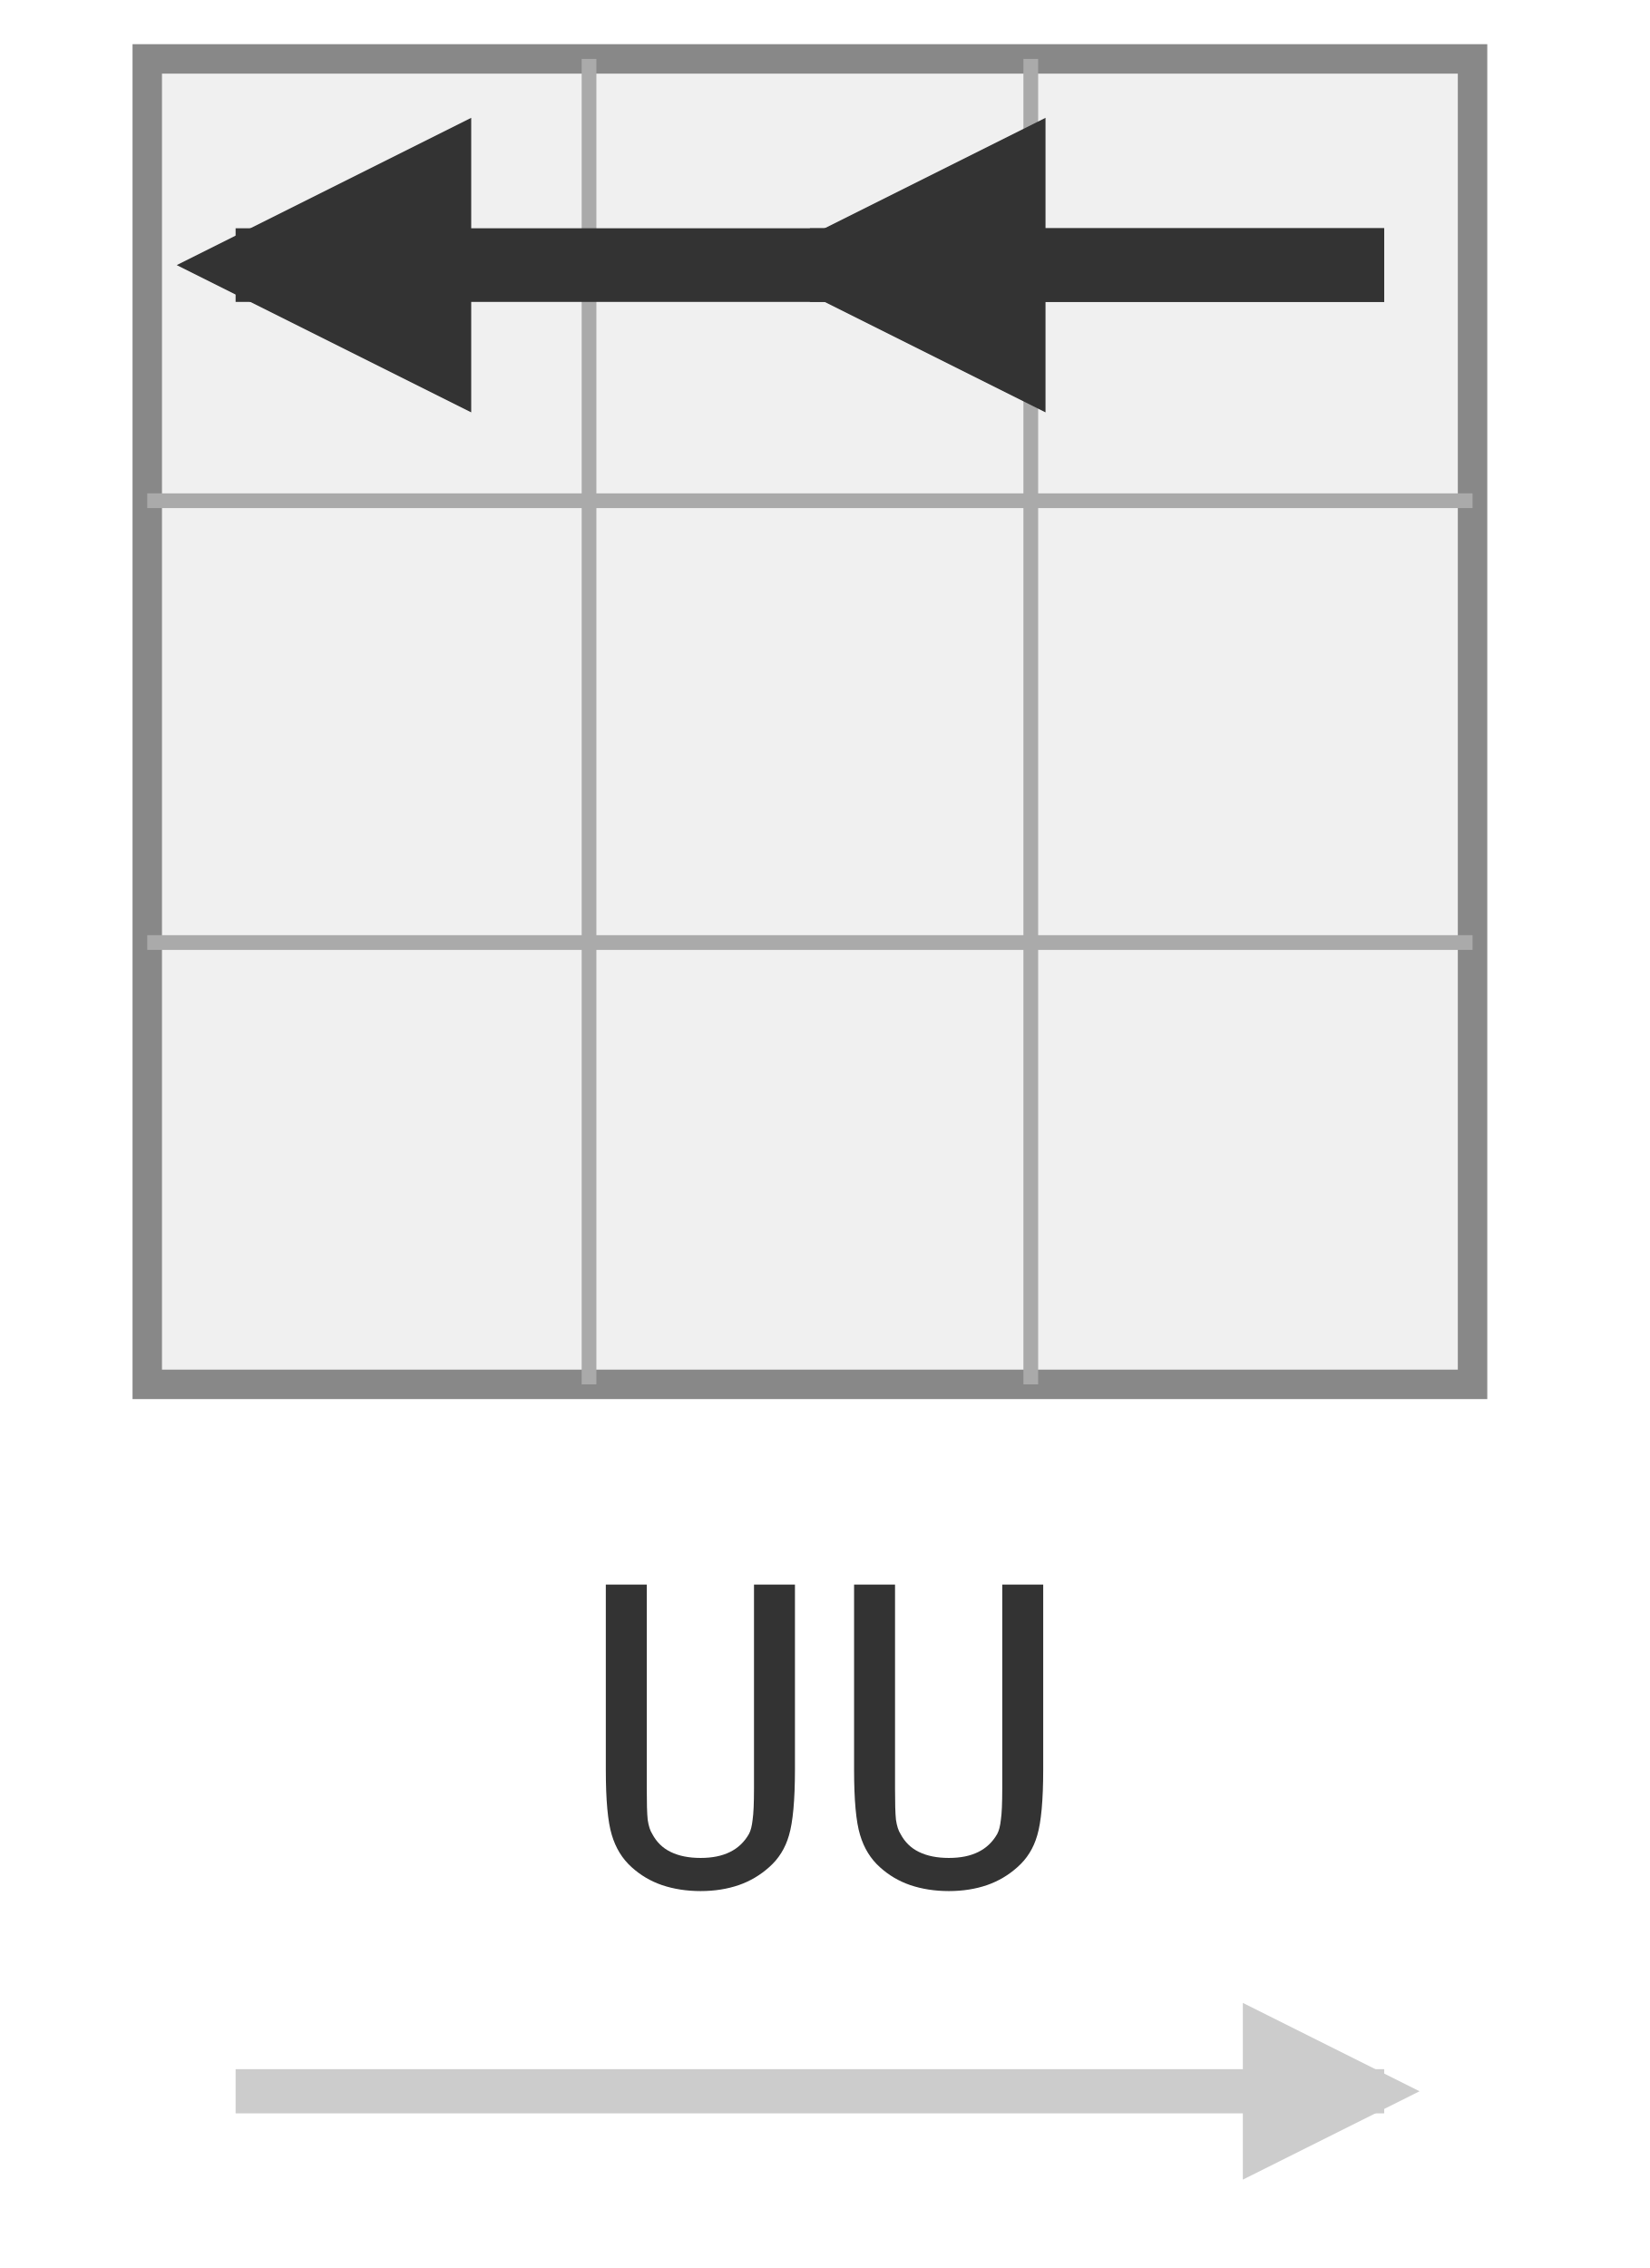
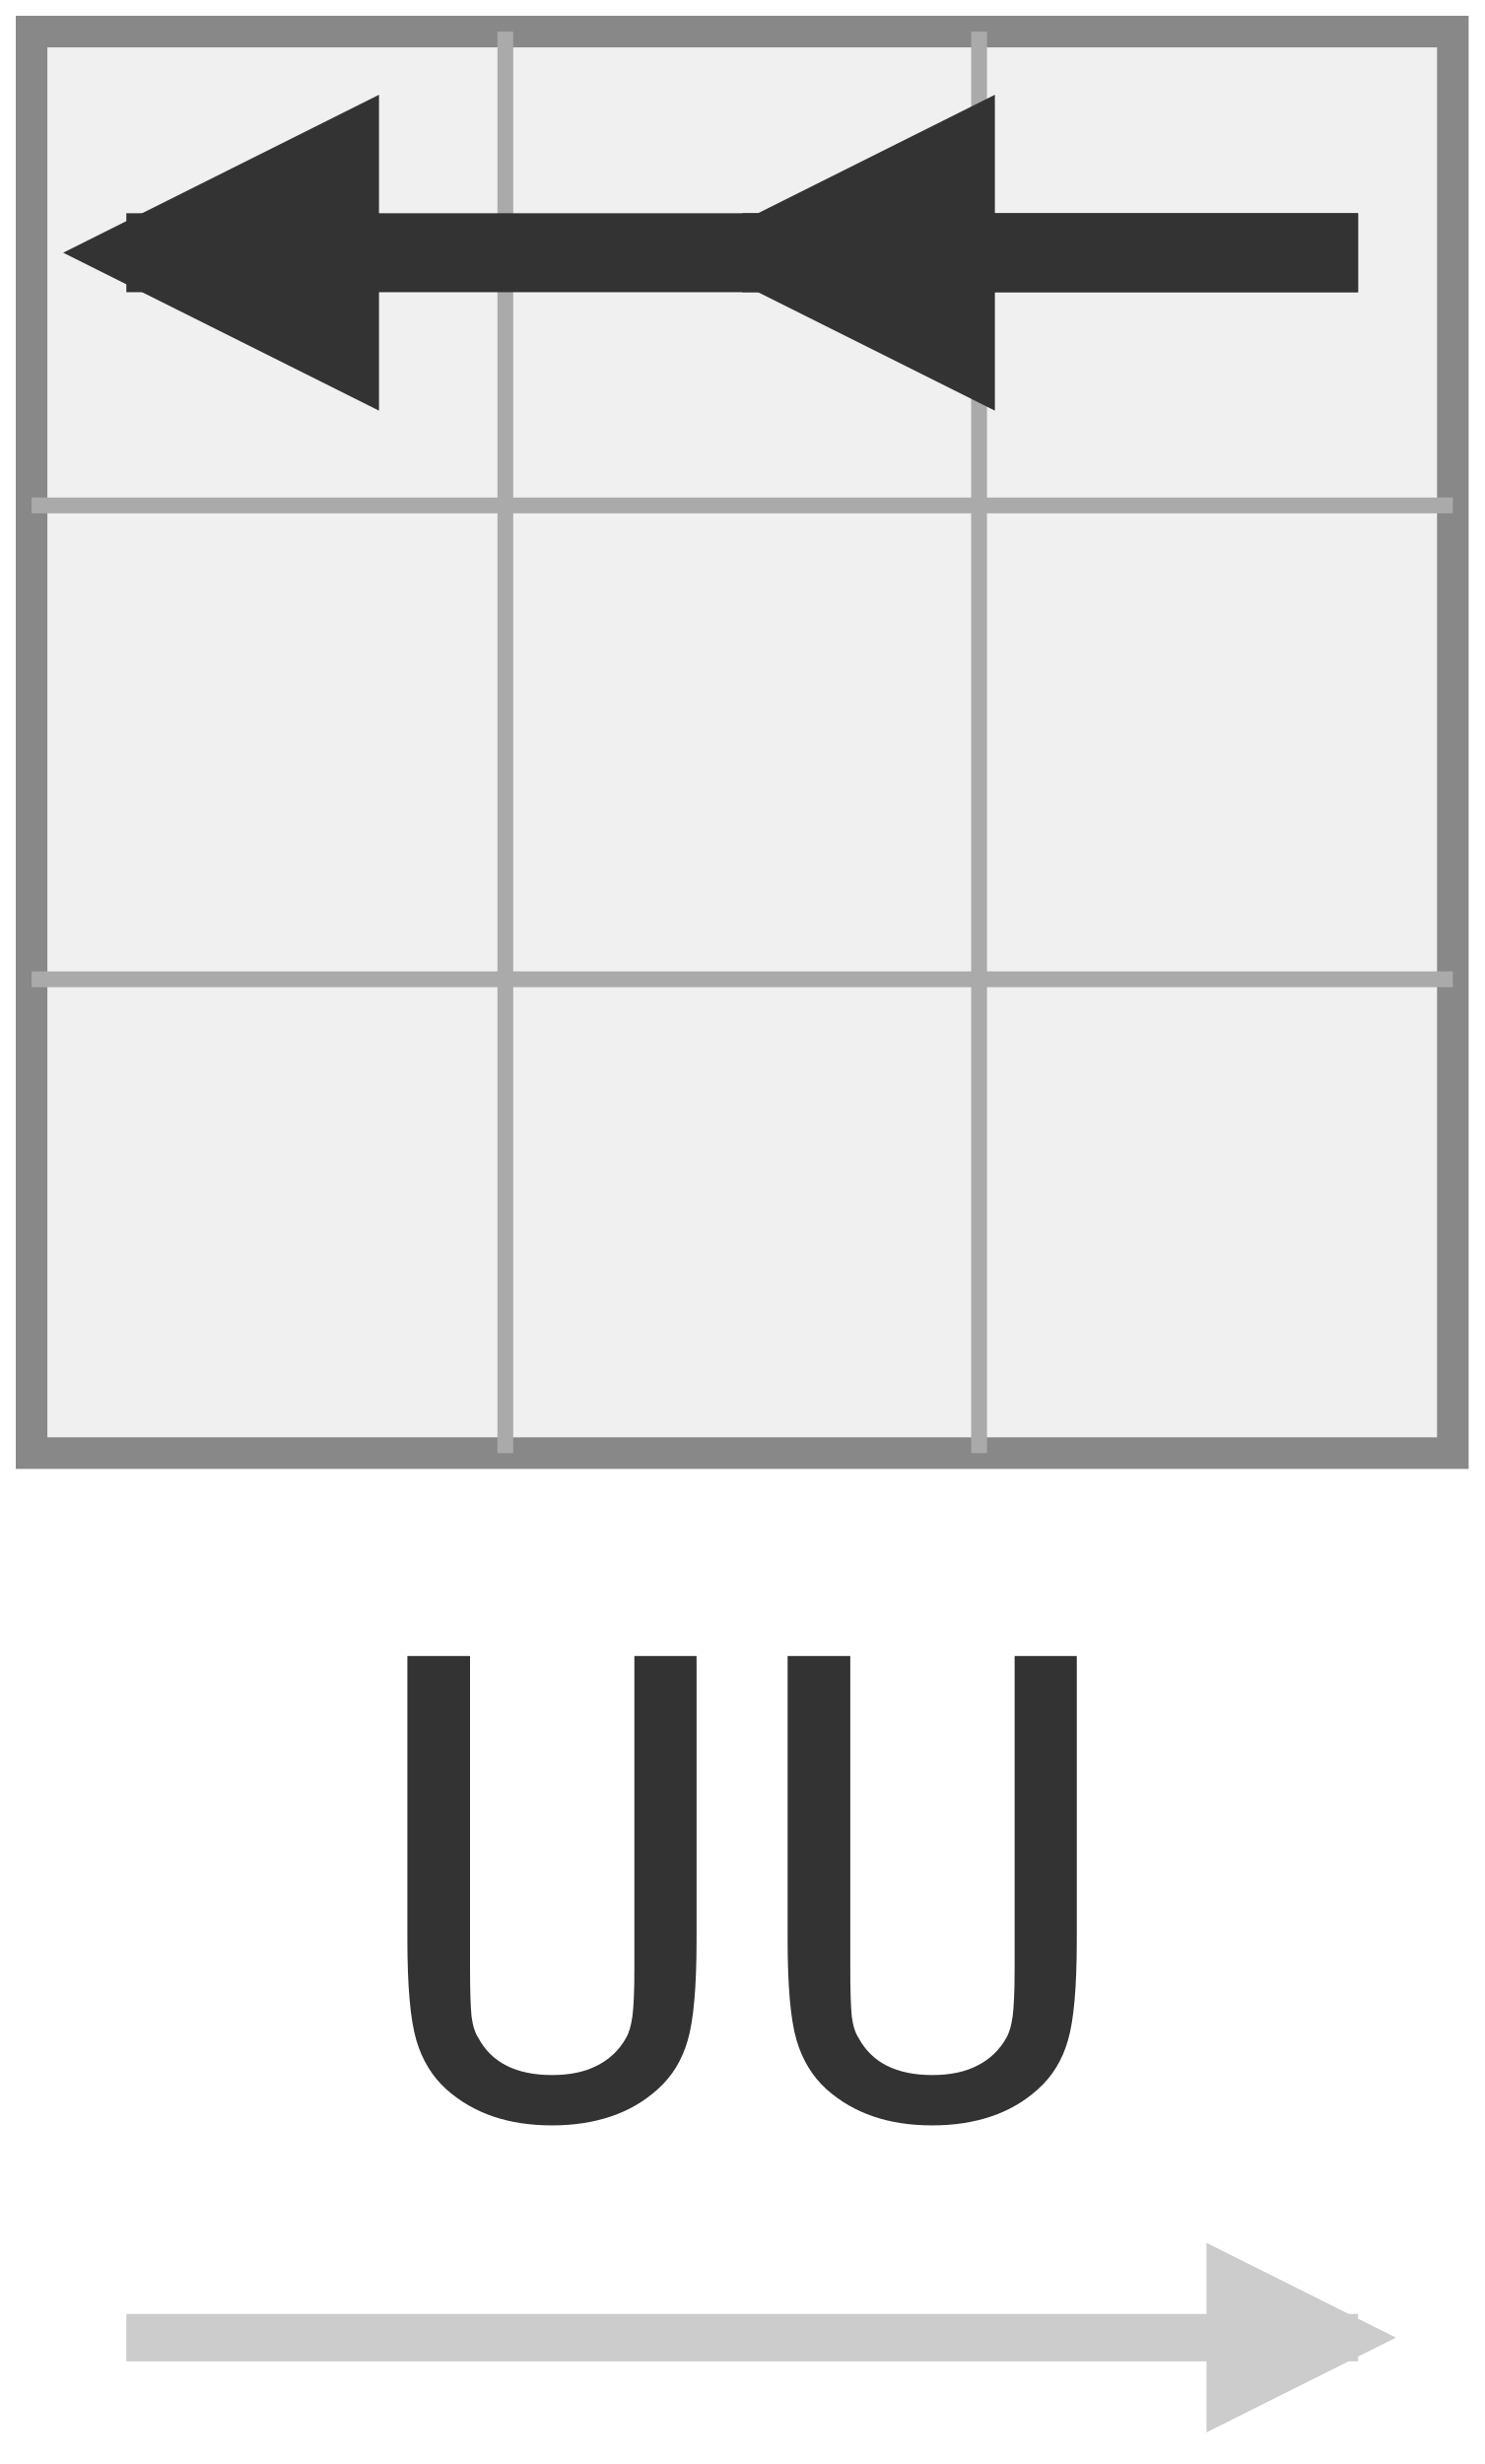
- <svg xmlns="http://www.w3.org/2000/svg" width="56" height="77" viewBox="0 0 56 77">
+ <svg xmlns="http://www.w3.org/2000/svg" width="47" height="78" viewBox="0 0 47 78">
  <defs>
    <marker id="arr" viewBox="0 0 10 10" refX="8" refY="5" markerWidth="4" markerHeight="4" orient="auto">
      <path d="M 0 0 L 10 5 L 0 10 z" fill="#333333" />
    </marker>
    <marker id="arr-flip" viewBox="0 0 10 10" refX="10" refY="5" markerWidth="4" markerHeight="4" orient="auto">
      <path d="M 10 0 L 0 5 L 10 10 z" fill="#333333" />
    </marker>
    <marker id="arr-flip2" viewBox="0 0 10 10" refX="5" refY="5" markerWidth="4" markerHeight="4" orient="auto">
      <path d="M 0 0 L 10 5 L 0 10 z" fill="#333333" />
    </marker>
    <marker id="arr-progress" viewBox="0 0 10 10" refX="8" refY="5" markerWidth="4" markerHeight="4" orient="auto">
      <path d="M 0 0 L 10 5 L 0 10 z" fill="#cccccc" />
    </marker>
  </defs>
-   <rect x="5" y="2" width="45" height="45" fill="#f0f0f0" stroke="#888" stroke-width="1" />
-   <line x1="20" y1="2" x2="20" y2="47" stroke="#aaa" stroke-width="0.5" />
-   <line x1="35" y1="2" x2="35" y2="47" stroke="#aaa" stroke-width="0.5" />
-   <line x1="5" y1="17" x2="50" y2="17" stroke="#aaa" stroke-width="0.5" />
-   <line x1="5" y1="32" x2="50" y2="32" stroke="#aaa" stroke-width="0.5" />
-   <line x1="47" y1="9" x2="8" y2="9" stroke="#333" stroke-width="2.5" marker-end="url(#arr)" />
-   <line x1="47" y1="9" x2="27.5" y2="9" stroke="#333" stroke-width="2.5" marker-end="url(#arr)" />
-   <text x="28.0" y="64" text-anchor="middle" font-family="Consolas, monospace" font-size="14" fill="#333333">UU</text>
-   <line x1="8" y1="71" x2="47" y2="71" stroke="#ccc" stroke-width="1.5" marker-end="url(#arr-progress)" />
+   <rect x="1" y="1" width="45" height="45" fill="#f0f0f0" stroke="#888" stroke-width="1" />
+   <line x1="16" y1="1" x2="16" y2="46" stroke="#aaa" stroke-width="0.5" />
+   <line x1="31" y1="1" x2="31" y2="46" stroke="#aaa" stroke-width="0.5" />
+   <line x1="1" y1="16" x2="46" y2="16" stroke="#aaa" stroke-width="0.5" />
+   <line x1="1" y1="31" x2="46" y2="31" stroke="#aaa" stroke-width="0.5" />
+   <line x1="43" y1="8" x2="4" y2="8" stroke="#333" stroke-width="2.5" marker-end="url(#arr)" />
+   <line x1="43" y1="8" x2="23.5" y2="8" stroke="#333" stroke-width="2.5" marker-end="url(#arr)" />
+   <text x="23.5" y="67" text-anchor="middle" font-family="Consolas, monospace" font-size="20" fill="#333333">UU</text>
+   <line x1="4" y1="74" x2="43" y2="74" stroke="#ccc" stroke-width="1.5" marker-end="url(#arr-progress)" />
</svg>
